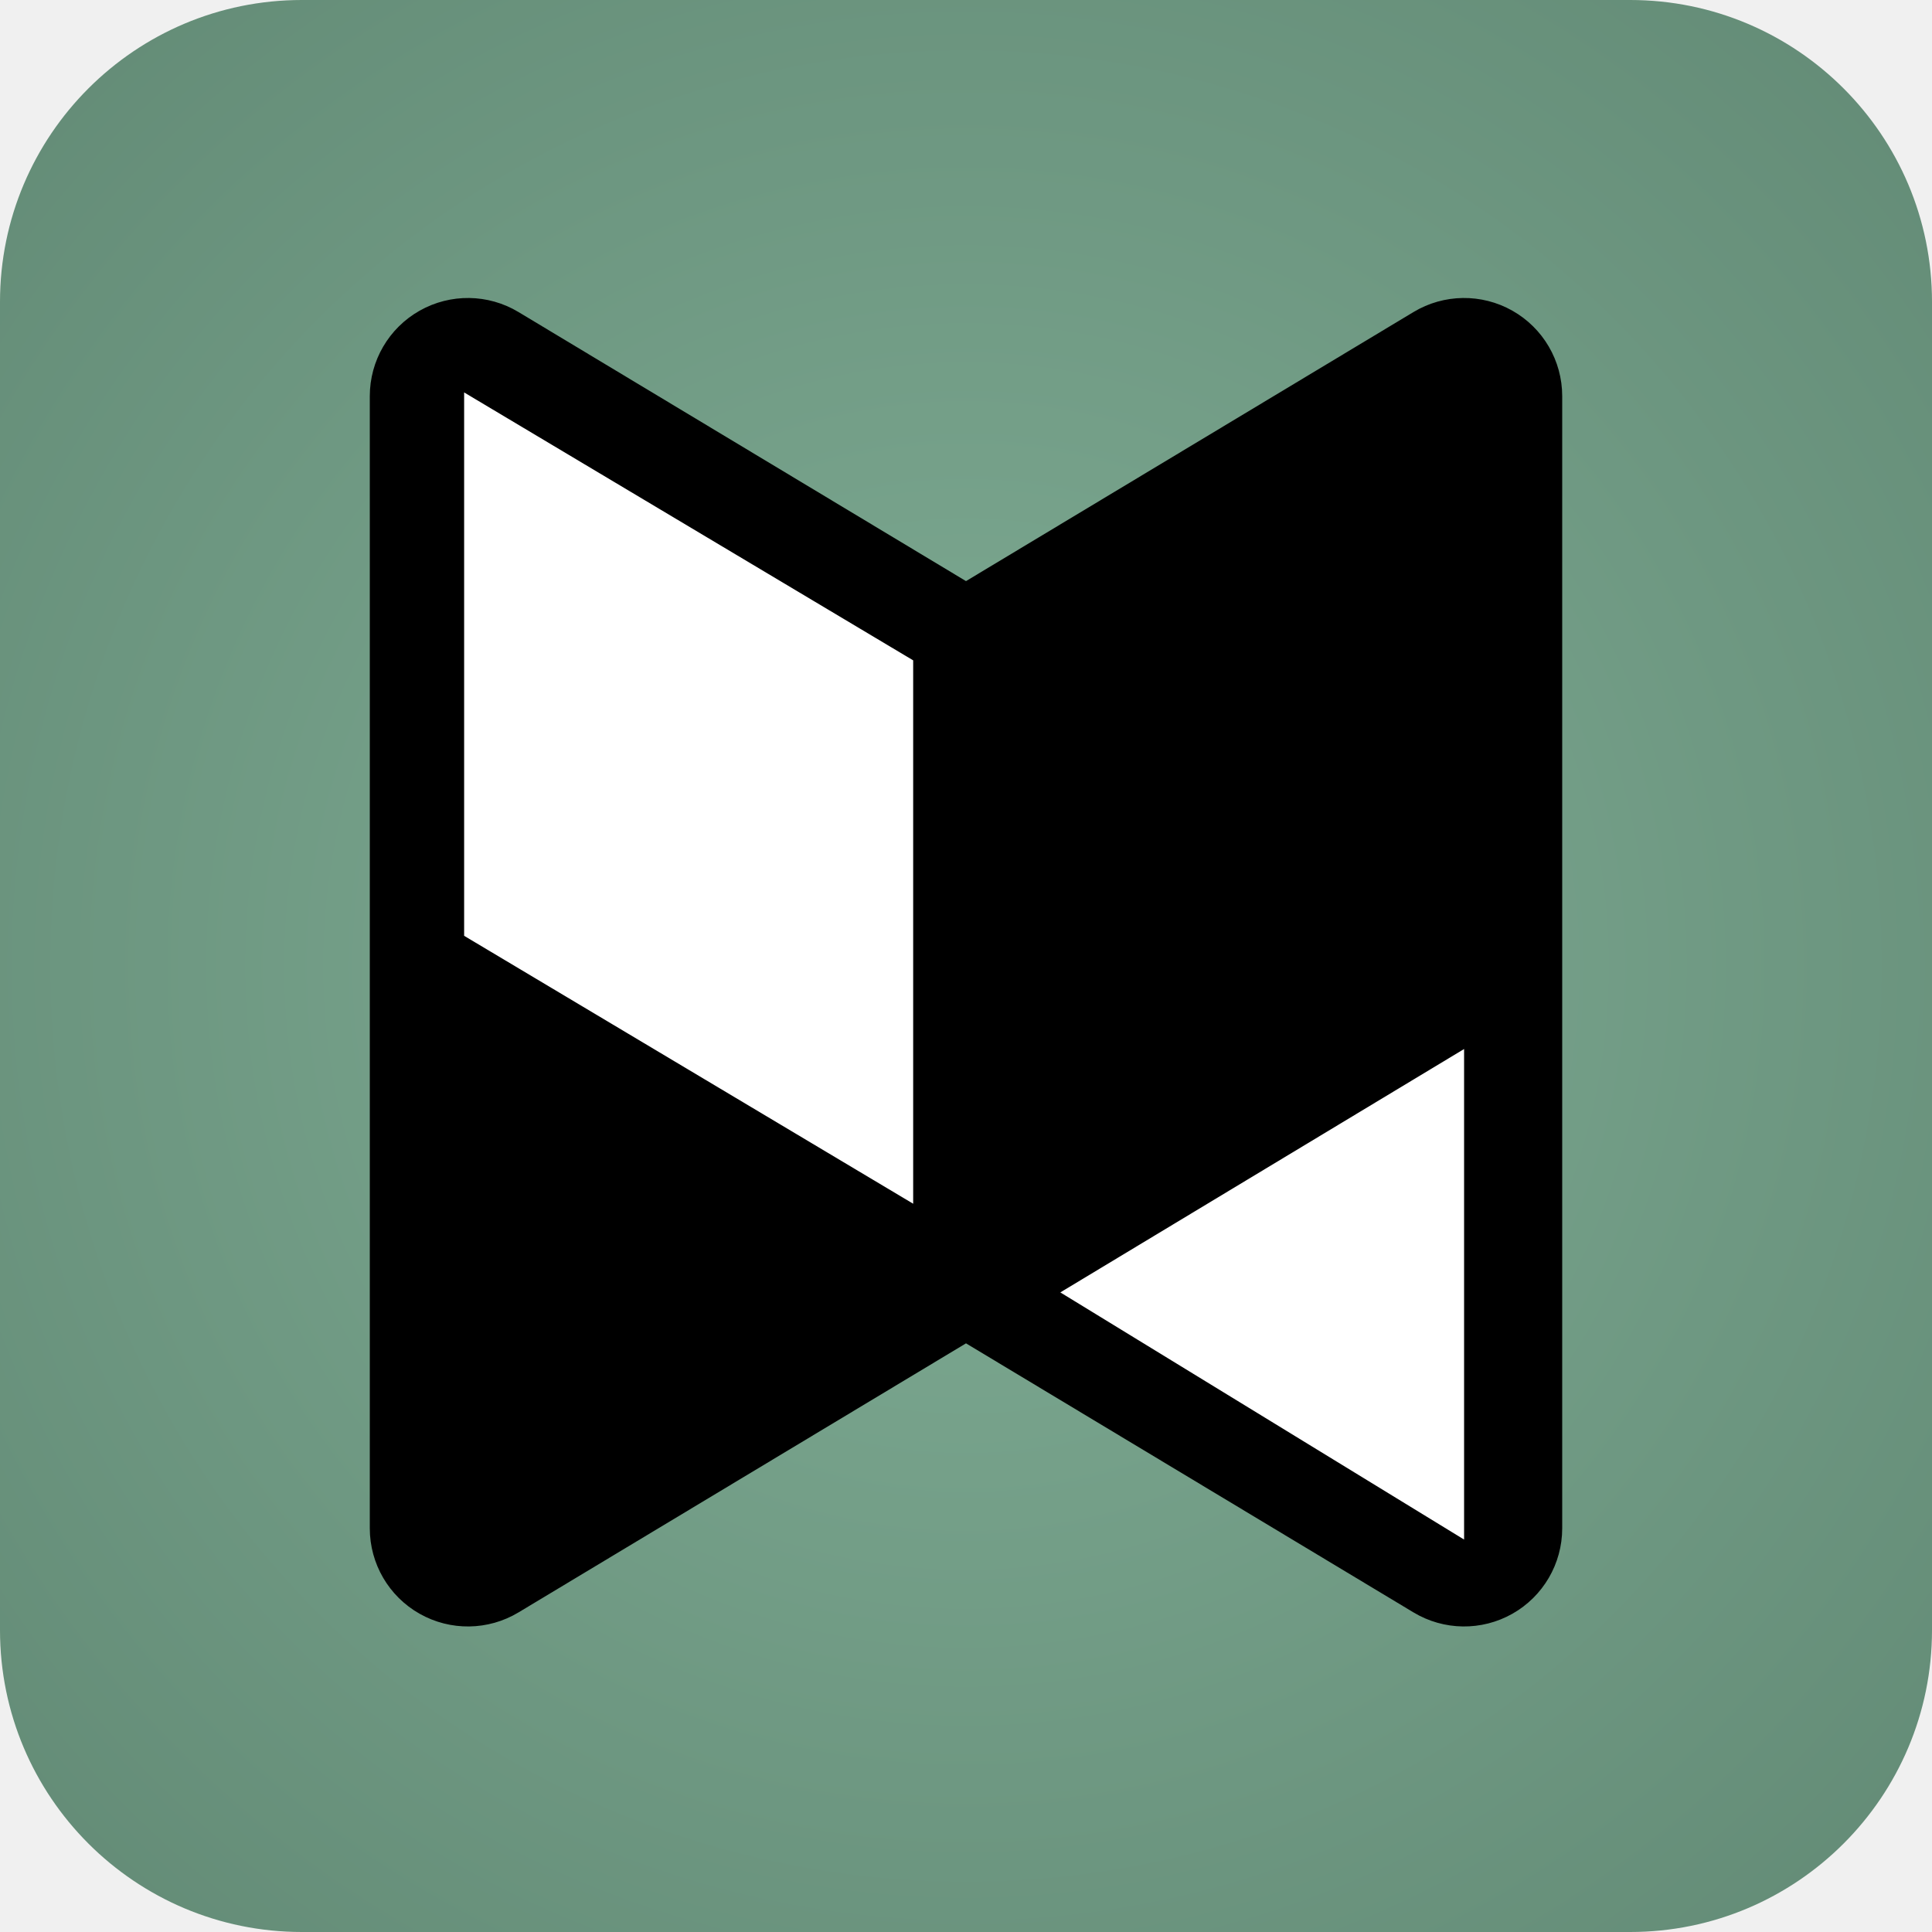
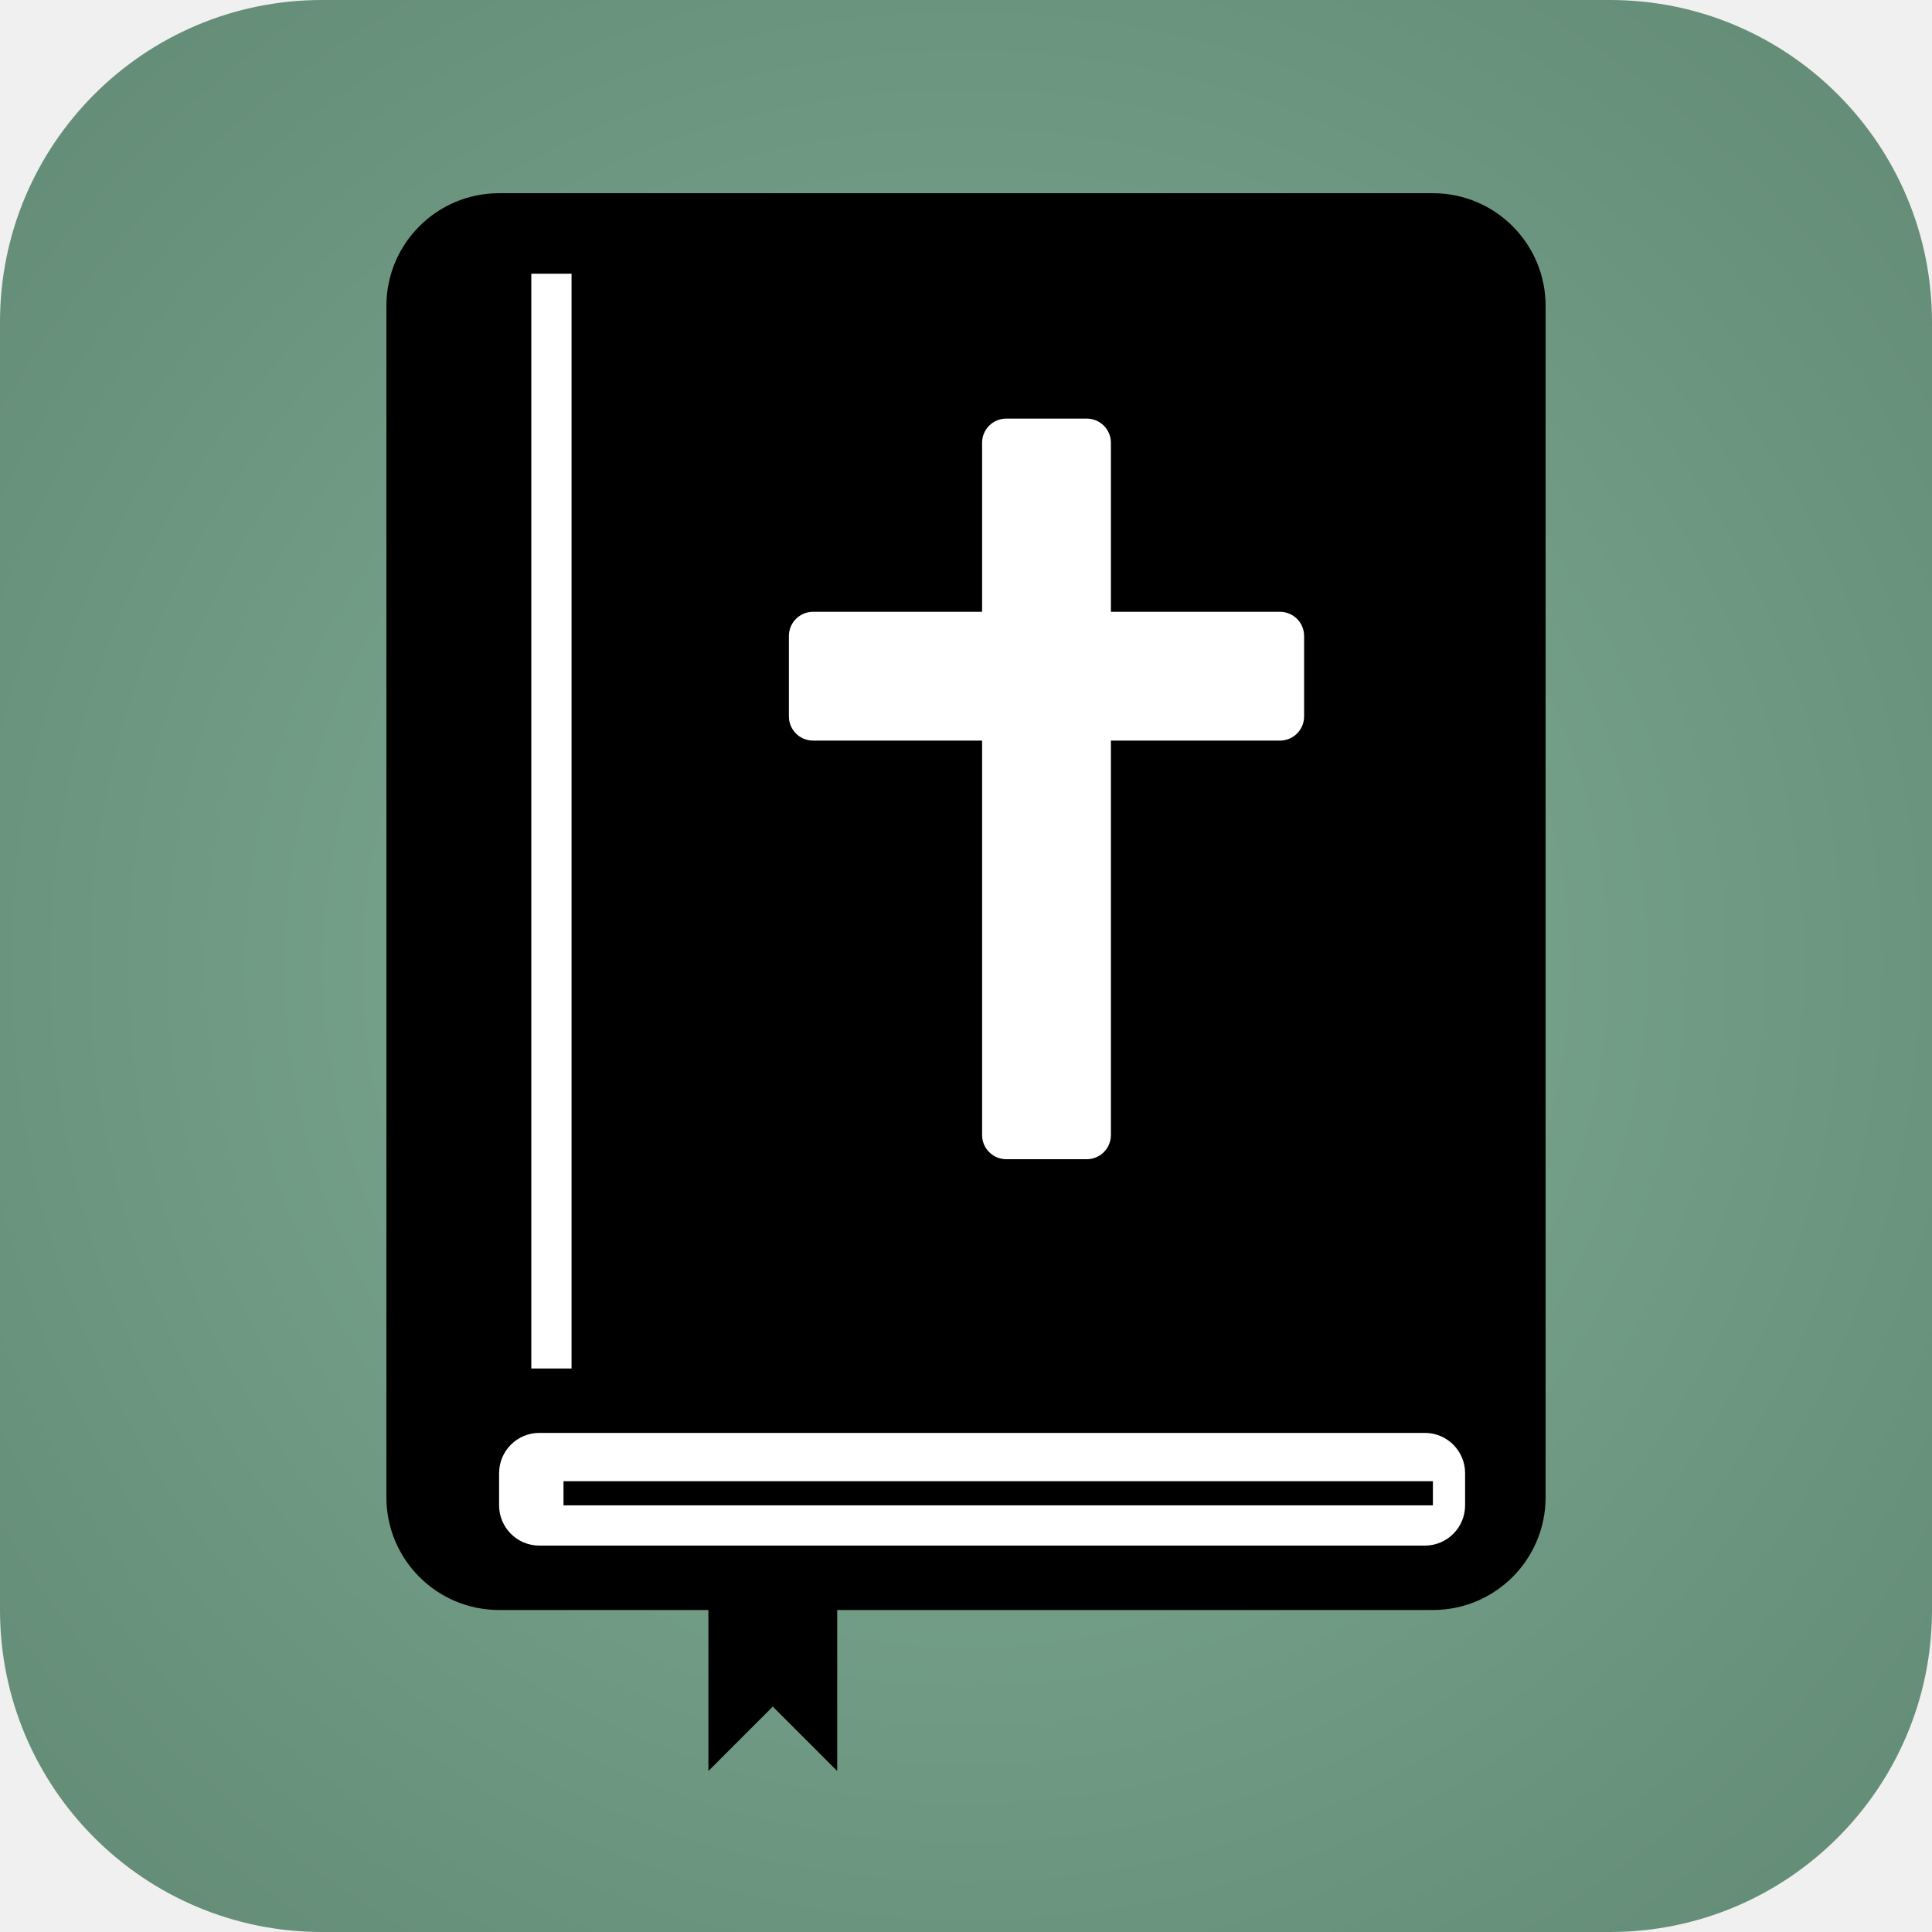
- <svg xmlns="http://www.w3.org/2000/svg" viewBox="0 0 512 512" width="512" height="512">
+ <svg xmlns="http://www.w3.org/2000/svg" viewBox="0 0 120 120" width="512" height="512">
  <defs>
    <radialGradient id="cp-bg" cx="50%" cy="50%" r="70%">
      <stop offset="0" stop-color="#80ad95" />
      <stop offset="1" stop-color="#628a75" />
    </radialGradient>
  </defs>
  <g>
-     <rect width="512" height="512" rx="80" fill="url(#cp-bg)" />
-     <path d="M98 104.97A26 26 0 0 1 137.4 82.69L256 154L374.6 82.69A26 26 0 0 1 414 104.97L414 405.03A26 26 0 0 1 374.6 427.31L256 356L137.4 427.31A26 26 0 0 1 98 405.03Z" fill="#000" />
-     <path d="M123 104L242 175L242 319L123 248ZM281 342.5L388 278L388 408Z" fill="#fff" />
+     <rect width="120" height="120" rx="20" fill="url(#cp-bg)" />
+     <rect x="24" y="12" width="72" height="88" rx="7" fill="#000" />
+     <rect x="33" y="17" width="2.5" height="68" fill="#fff" />
+     <rect x="61" y="26" width="8" height="46" rx="1.5" fill="#fff" />
+     <rect x="49" y="38" width="32" height="8" rx="1.5" fill="#fff" />
+     <rect x="31" y="89" width="60" height="7" rx="2.5" fill="#fff" />
+     <rect x="35" y="92" width="54" height="1.5" fill="#000" />
+     <path d="M44 96H52V110L48 106L44 110V96Z" fill="#000" />
  </g>
</svg>
